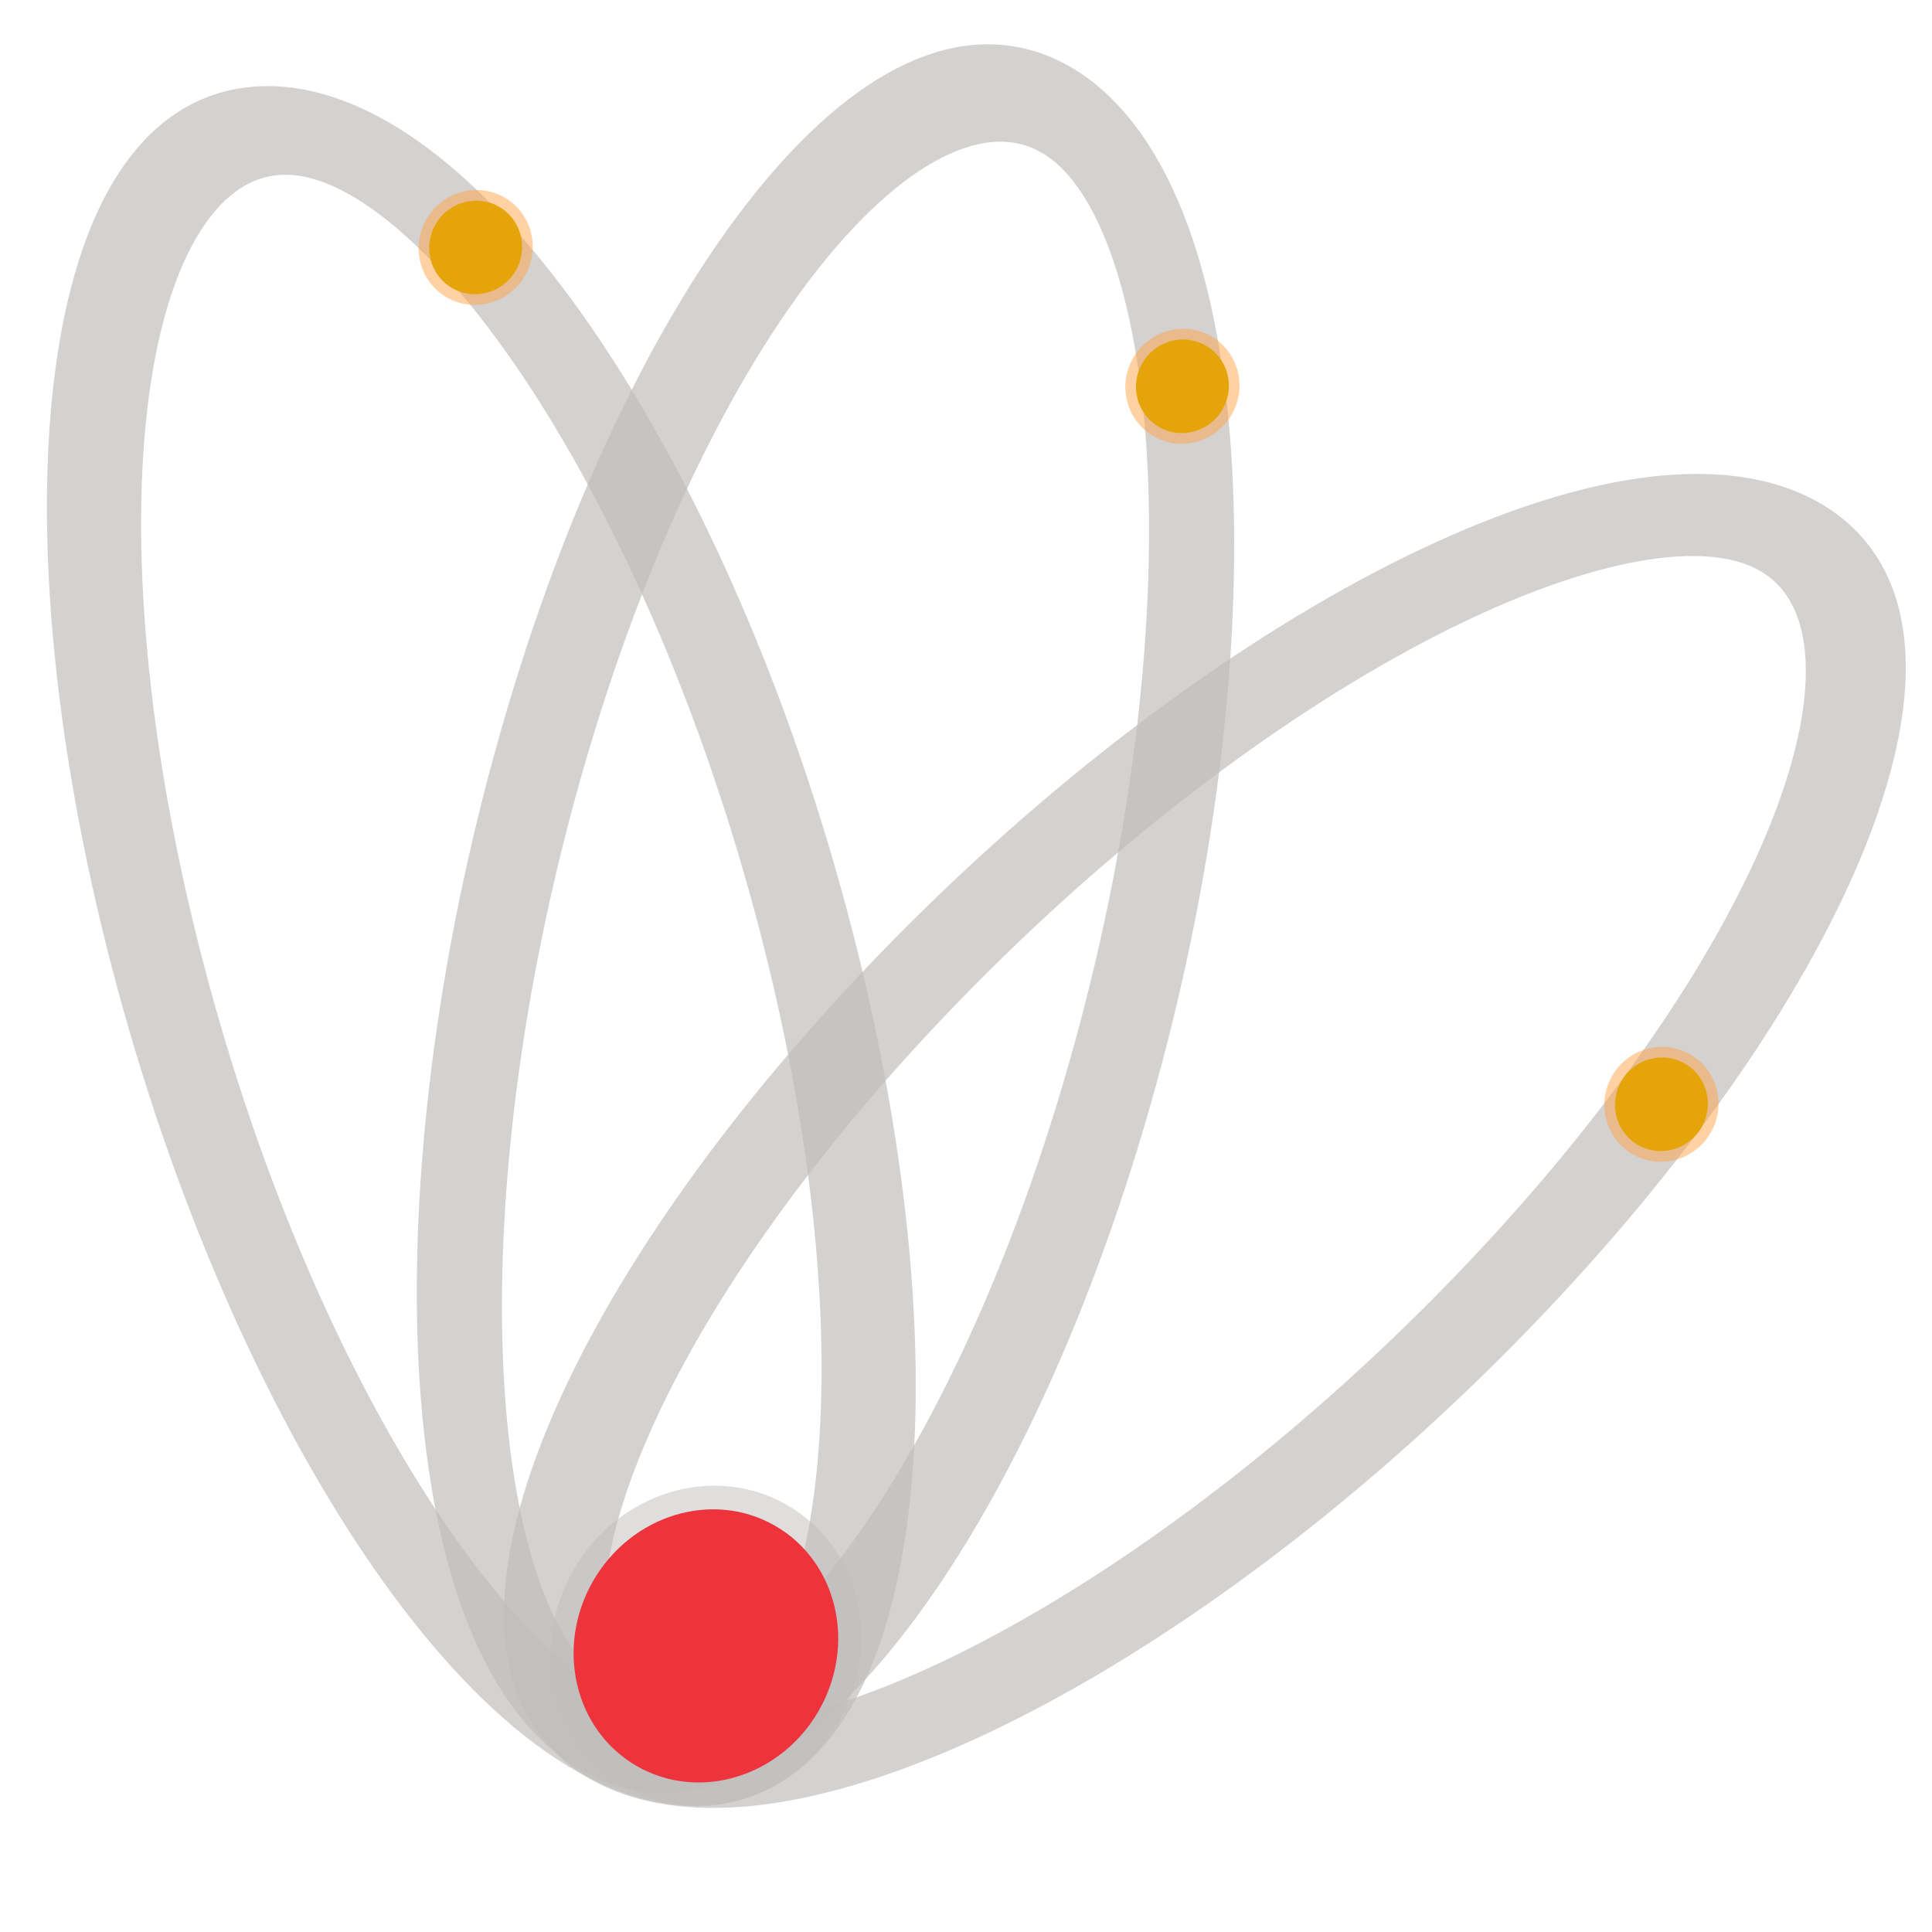
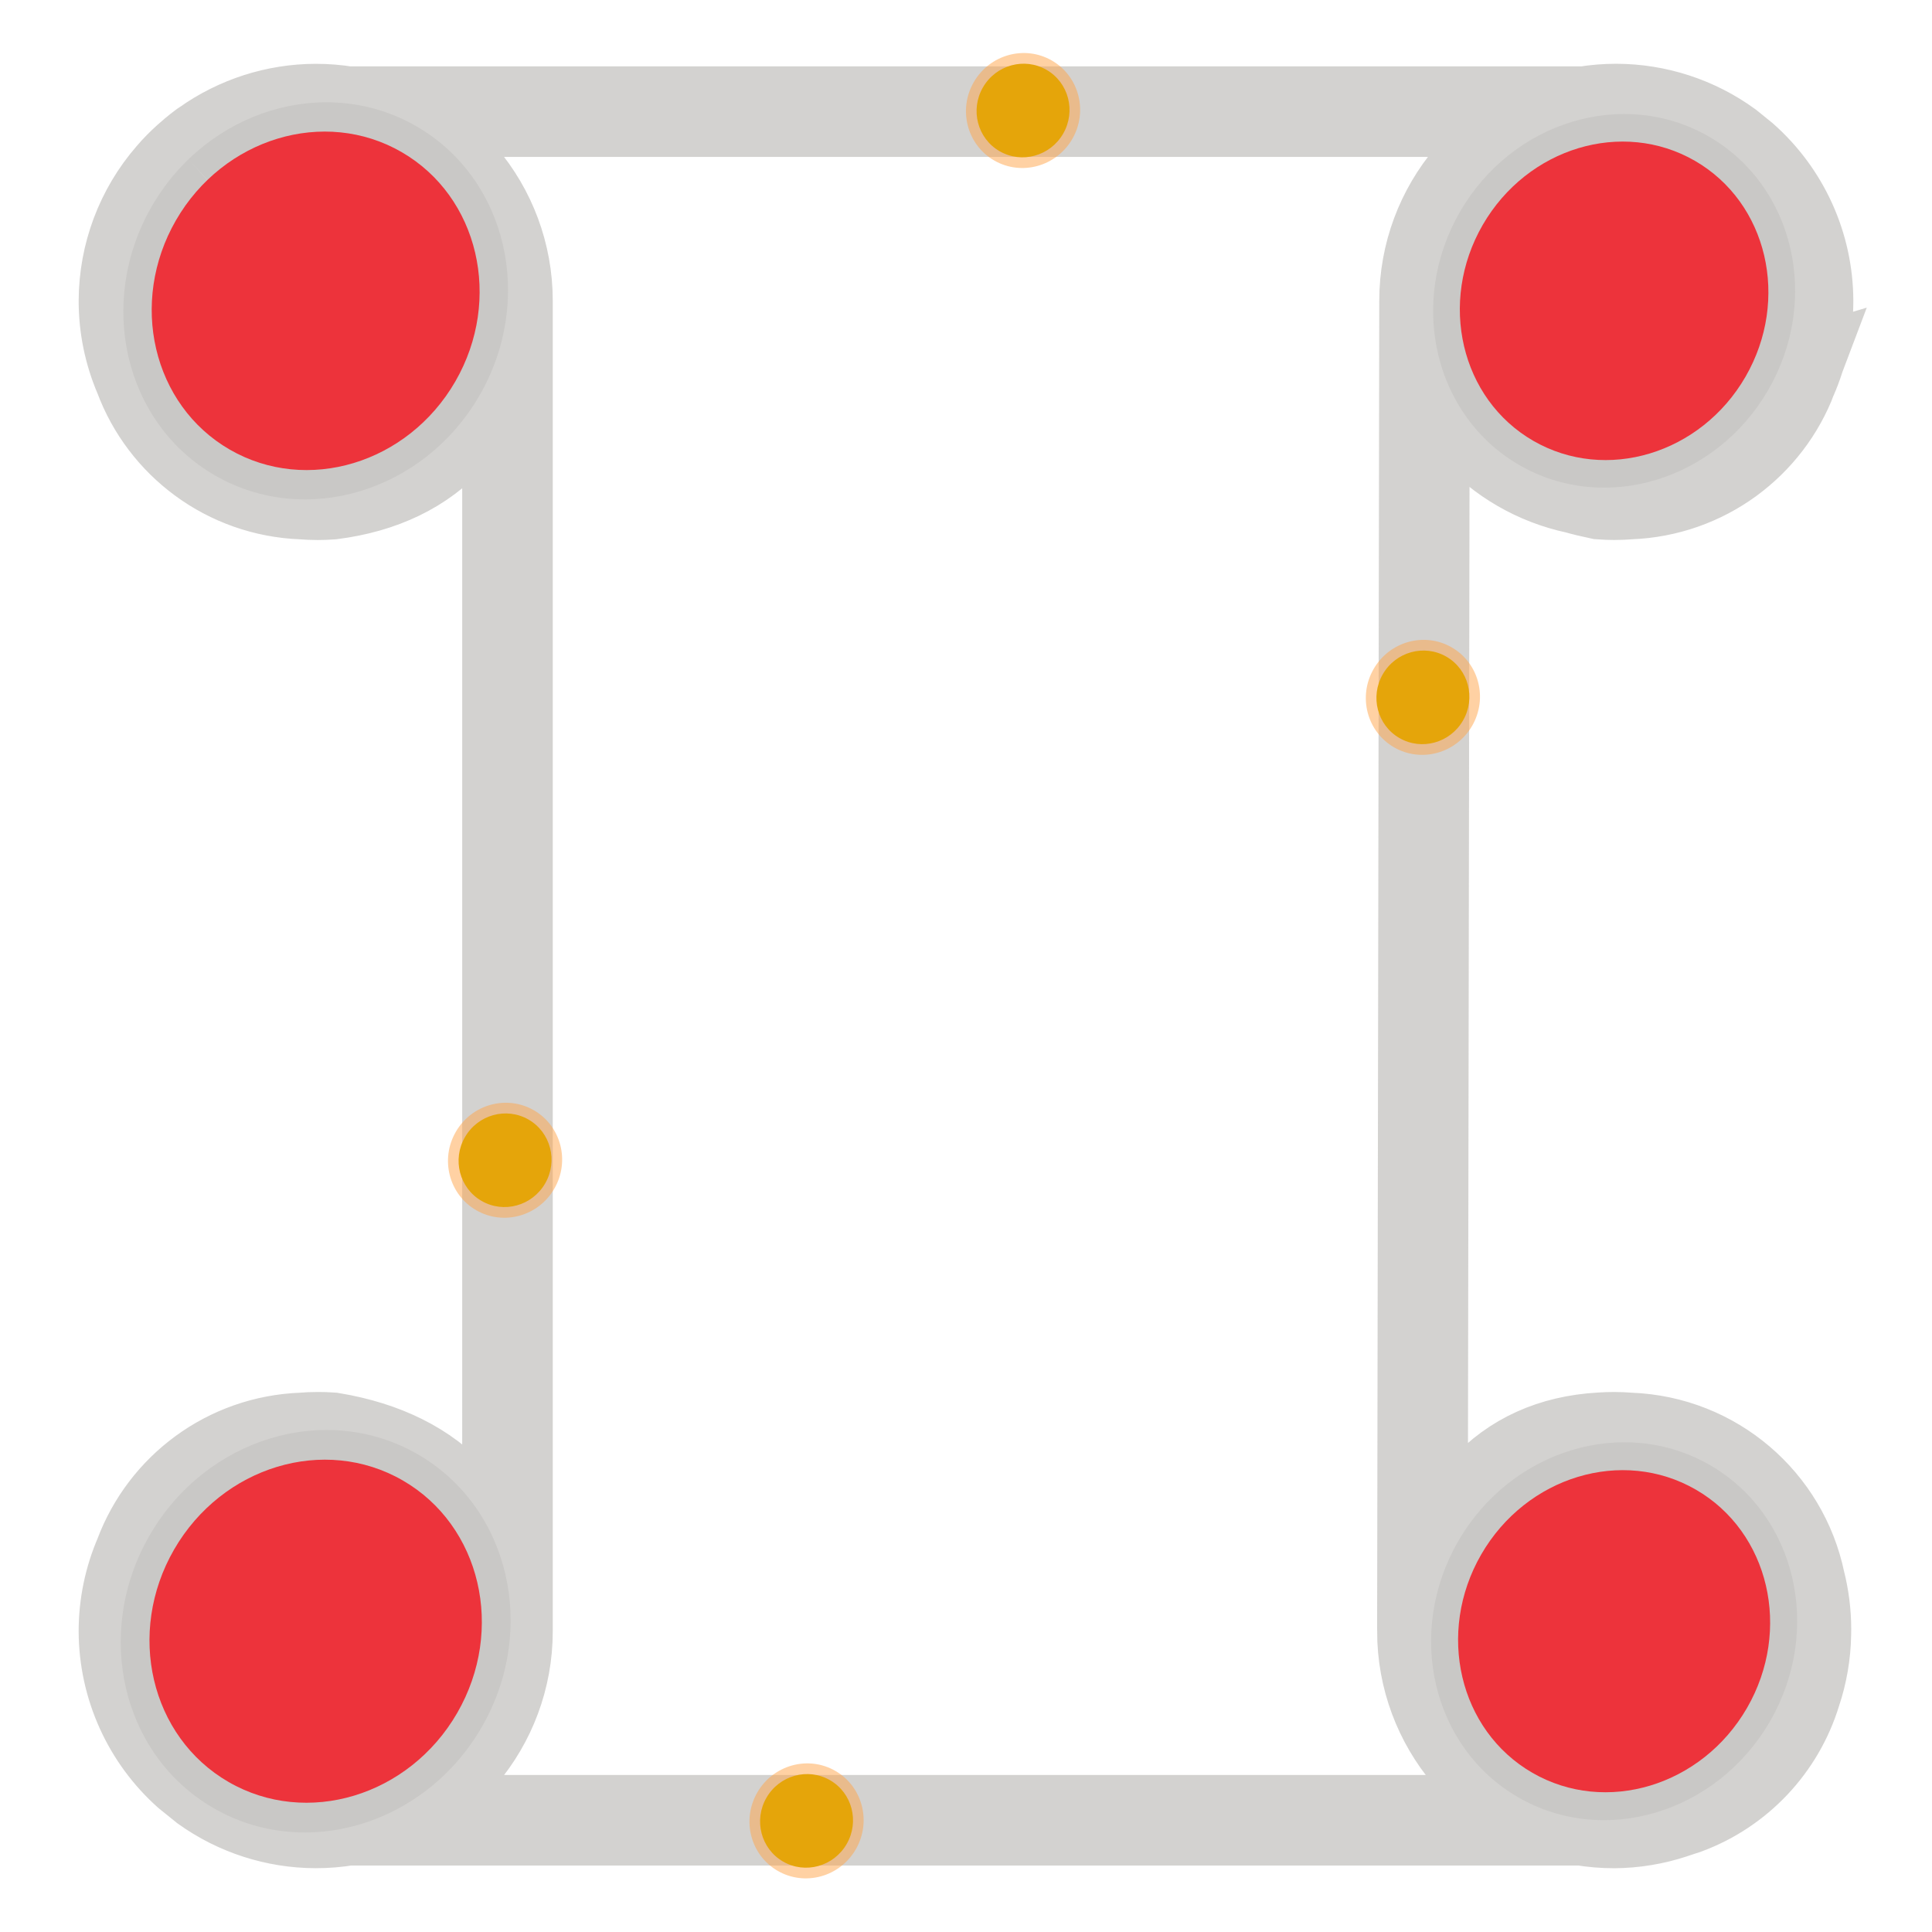
- <svg xmlns="http://www.w3.org/2000/svg" xmlns:xlink="http://www.w3.org/1999/xlink" width="64" height="64" viewBox="0 0 64 64" fill="none" version="1.1" id="svg1">
+ <svg xmlns="http://www.w3.org/2000/svg" width="64" height="64" viewBox="0 0 64 64" fill="none" version="1.1" id="svg1">
  <defs id="defs1" />
  <g id="g1" transform="rotate(-15,20.59287,27.74706)">
-     <ellipse style="fill:none;fill-opacity:1;stroke:#c0bfbc;stroke-width:3.03;stroke-linejoin:round;stroke-dasharray:none;stroke-opacity:0.696;paint-order:stroke markers fill" id="path25-9-10" cx="-39.822" cy="-6.382" rx="10.752" ry="27.909" transform="matrix(-0.7446755,-0.6674267,0.5063936,-0.8623024,0,0)" />
-     <ellipse style="fill:none;fill-opacity:1;stroke:#c0bfbc;stroke-width:3.03;stroke-linejoin:round;stroke-dasharray:none;stroke-opacity:0.696;paint-order:stroke markers fill" id="path25-9-10-4" cx="-56.287" cy="1.06" rx="10.752" ry="27.909" transform="matrix(-0.6674267,-0.7446755,-0.8623024,0.5063936,0,0)" />
-     <ellipse style="fill:none;fill-opacity:1;stroke:#c0bfbc;stroke-width:3.03;stroke-linejoin:round;stroke-dasharray:none;stroke-opacity:0.696;paint-order:stroke markers fill" id="path25-9-4-1" cx="15.708" cy="26.783" rx="10.752" ry="27.909" transform="matrix(0.9786213,0.2056707,-0.00739854,0.9999726,0,0)" />
-     <g id="use10-6" transform="matrix(-1.294418,1.294418,-1.294418,-1.294418,-120.0363,187.9877)">
-       <ellipse style="fill:#ffa348;fill-opacity:0.502;stroke:none;stroke-width:1.722;stroke-linejoin:round;stroke-dasharray:none;stroke-opacity:1;paint-order:stroke markers fill" id="ellipse5-4" cx="-124.146" cy="-15.203" rx="1.044" ry="1.029" transform="scale(1,-1)" />
-       <ellipse style="fill:#e5a50a;fill-opacity:1;stroke:none;stroke-width:1.403;stroke-linejoin:round;stroke-dasharray:none;stroke-opacity:1;paint-order:stroke markers fill" id="ellipse6-0" cx="-124.146" cy="-15.203" rx="0.85" ry="0.838" transform="scale(1,-1)" />
-     </g>
-     <g id="g1-13" transform="rotate(15,-102.2622,-22.11319)">
-       <g id="g3-9-6-9" transform="matrix(0.9691319,0,0,0.9691319,-22.20914,-113.4614)">
-         <g id="g1-1-5-3">
-           <path id="path24-37-3-7" style="fill:#c0bfbc;fill-opacity:0.5;stroke:none;stroke-width:3.759;stroke-linejoin:round;stroke-dasharray:none;stroke-opacity:1;paint-order:stroke markers fill" d="m -121.707,-7.059 a 2.191,2.335 0 0 0 -2.191,2.334 2.191,2.335 0 0 0 2.191,2.334 2.191,2.335 0 0 0 2.191,-2.334 2.191,2.335 0 0 0 -2.191,-2.334 z" transform="matrix(2.062667,1.190881,1.190881,-2.062667,312.7099,273.9642)" />
-           <path id="path24-3-8-7-5" style="fill:#ed333b;fill-opacity:1;stroke:none;stroke-width:3.759;stroke-linejoin:round;stroke-dasharray:none;stroke-opacity:1;paint-order:stroke markers fill" d="m -121.707,-7.059 a 2.191,2.335 0 0 0 -2.191,2.334 2.191,2.335 0 0 0 2.191,2.334 2.191,2.335 0 0 0 2.191,-2.334 2.191,2.335 0 0 0 -2.191,-2.334 z" transform="matrix(1.758274,1.01514,1.01514,-1.758274,274.8323,254.0132)" />
+     <path id="path1" style="fill:#3d3846;fill-opacity:0.098;stroke:#77767b;stroke-width:1;stroke-dasharray:none" d="m -291.784,-158.203 -0.002,0.008 c -0.008,-0.002 -0.016,-0.004 -0.025,-0.007 -1.995,-0.535 -4.237,1.36 -5.006,4.231 -0.77,2.872 0.224,5.633 2.22,6.167 0.084,0.022 0.17,0.041 0.256,0.054 l 5.592,1.498 -8.983,33.526 -0.319,1.189 -5.492,-1.472 c -0.129,-0.058 -0.261,-0.106 -0.397,-0.143 -1.995,-0.535 -4.237,1.36 -5.006,4.231 -0.77,2.872 0.224,5.633 2.22,6.167 0.189,0.051 0.383,0.081 0.581,0.089 l 42.374,11.354 c 0.175,0.092 0.357,0.163 0.546,0.213 1.995,0.535 4.237,-1.36 5.006,-4.231 0.77,-2.872 -0.224,-5.633 -2.22,-6.167 -0.136,-0.036 -0.274,-0.061 -0.415,-0.075 l -5.79,-1.551 9.302,-34.715 5.943,1.592 c 0.082,0.031 0.165,0.058 0.249,0.081 1.995,0.535 4.237,-1.36 5.006,-4.231 0.766,-2.859 -0.215,-5.611 -2.197,-6.161 l 0.002,-0.008 z" />
+     <ellipse style="fill:#3d3846;fill-opacity:0.098;stroke:#77767b;stroke-width:0.992;stroke-dasharray:none" id="ellipse3-0" cx="-362.617" cy="-56.479" transform="rotate(15)" rx="3.74" ry="5.383" />
+     <path id="rect5" style="fill:none;fill-opacity:0.098;stroke:#c0bfbc;stroke-width:3;stroke-dasharray:none;stroke-opacity:0.698" d="m 13.205,2.002 c 1.231,-0.459 2.574,-0.525 3.844,-0.189 0.339,0.09 0.67,0.209 0.989,0.354 L 17.54,2.033 c -0.145,-0.05 -0.291,-0.095 -0.439,-0.134 -0.166,-0.044 -0.336,-0.083 -0.506,-0.113 C 15.426,1.52 14.256,1.617 13.205,2.002 l -0.071,0.023 c -0.12,0.047 -0.238,0.098 -0.354,0.152 0.117,-0.053 0.234,-0.106 0.354,-0.152 m 4.904,0.141 c 2.826,1.286 4.308,4.427 3.504,7.426 l -0.001,0.004 -11.404,42.561 -10e-4,0.004 C 9.333,55.155 6.486,57.133 3.4,56.84 L 42.903,67.425 C 40.085,66.135 38.609,62.999 39.411,60.005 c 0.896,-1.875 1.955,-3.201 3.179,-3.979 -1.534,0.807 -2.672,2.205 -3.15,3.871 L 50.886,17.454 c 0.804,-2.999 3.657,-4.978 6.747,-4.679 z M 51.032,21.216 c -0.428,-1.21 -0.479,-2.522 -0.147,-3.762 -0.284,1.399 -0.235,2.653 0.147,3.762 l 0.326,0.761 c 0.609,1.197 1.581,2.17 2.777,2.78 -1.288,-0.768 -2.215,-1.695 -2.777,-2.78 m -8.768,34.049 c 1.414,-0.743 3.057,-0.926 4.6,-0.512 3.388,0.908 5.399,4.391 4.491,7.779 -0.007,0.028 -0.015,0.055 -0.022,0.083 0.015,-0.05 0.029,-0.101 0.043,-0.152 0.137,-0.512 0.208,-1.04 0.215,-1.57 0.154,-2.705 -1.544,-5.229 -4.215,-6.055 -0.162,-0.058 -0.324,-0.109 -0.491,-0.154 -0.148,-0.04 -0.299,-0.075 -0.449,-0.104 -1.555,-0.321 -2.946,-0.092 -4.171,0.686 z m 9.069,7.35 c -0.135,0.458 -0.323,0.9 -0.557,1.317 -0.083,0.164 -0.173,0.322 -0.269,0.476 0.367,-0.551 0.646,-1.156 0.826,-1.793 z m -5.327,4.576 c 1.834,-0.229 3.477,-1.245 4.501,-2.783 -0.988,1.58 -2.658,2.607 -4.501,2.783 l -0.472,0.027 c -0.474,0.008 -0.954,-0.041 -1.436,-0.15 m 0,0 c -0.169,-0.031 -0.335,-0.068 -0.502,-0.112 -0.148,-0.04 -0.296,-0.086 -0.441,-0.136 l -0.579,-0.155 c 0.323,0.147 0.657,0.267 1,0.359 0.638,0.166 1.299,0.232 1.958,0.195 M -0.891,54.554 c 0.719,0.865 1.688,1.537 2.839,1.893 0.162,0.058 0.328,0.11 0.494,0.155 0.148,0.039 0.296,0.073 0.446,0.101 l 0.511,0.137 C 3.047,56.807 2.697,56.743 2.355,56.651 1.081,56.306 -0.053,55.573 -0.891,54.554 L -1.296,53.999 c -0.685,-1.048 -1.043,-2.305 -0.969,-3.606 0.006,-0.531 0.077,-1.059 0.215,-1.572 0.137,-0.512 0.34,-1.005 0.599,-1.467 0.139,-0.276 0.297,-0.537 0.473,-0.783 -0.539,0.68 -0.934,1.464 -1.159,2.302 -0.463,1.751 -0.158,3.616 0.84,5.127 M 10.137,52.157 c 0.419,-1.569 0.221,-3.24 -0.553,-4.667 0.66,1.282 0.846,2.838 0.553,4.667 z M 9.584,47.489 C 8.923,46.206 7.784,45.198 6.168,44.463 6.024,44.413 5.879,44.369 5.731,44.33 5.565,44.285 5.395,44.247 5.225,44.217 2.81,43.667 0.391,44.655 -0.978,46.57 0.595,44.586 3.197,43.726 5.642,44.381 c 1.685,0.451 3.11,1.575 3.941,3.108 z M 21.541,9.596 c -0.751,1.785 -1.733,3.067 -2.948,3.847 1.452,-0.842 2.512,-2.225 2.948,-3.847 z m -2.948,3.847 c -1.462,0.848 -3.2,1.078 -4.832,0.64 -2.452,-0.657 -4.278,-2.711 -4.642,-5.223 0.221,2.35 1.826,4.423 4.199,5.157 0.162,0.058 0.326,0.109 0.492,0.154 0.148,0.039 0.297,0.073 0.448,0.102 1.676,0.226 3.122,-0.051 4.335,-0.83 z M 9.119,8.859 C 9.091,8.564 9.085,8.263 9.102,7.961 9.109,7.43 9.184,6.903 9.321,6.39 9.458,5.878 9.657,5.384 9.917,4.922 10.374,4.015 11.043,3.26 11.846,2.703 10.583,3.555 9.669,4.833 9.27,6.304 9.046,7.136 8.995,8.006 9.119,8.859 Z M 11.846,2.703 c 0.219,-0.152 0.45,-0.285 0.687,-0.406 -0.237,0.121 -0.467,0.257 -0.687,0.406 z M 12.533,2.297 c 0.081,-0.042 0.163,-0.082 0.246,-0.12 -0.083,0.038 -0.165,0.078 -0.246,0.12 z M 62.31,15.604 c 1.004,1.513 1.312,3.383 0.847,5.139 -0.226,0.843 -0.622,1.63 -1.166,2.312 0.179,-0.249 0.339,-0.515 0.48,-0.794 0.26,-0.463 0.461,-0.957 0.598,-1.47 0.137,-0.512 0.21,-1.04 0.216,-1.57 0.074,-1.305 -0.286,-2.567 -0.976,-3.618 l -0.366,-0.505 c -0.841,-1.04 -1.989,-1.787 -3.279,-2.136 -0.338,-0.091 -0.683,-0.153 -1.032,-0.187 l 0.498,0.133 c 0.15,0.029 0.301,0.064 0.449,0.104 0.166,0.045 0.329,0.096 0.491,0.154 1.169,0.361 2.151,1.048 2.873,1.933 m 0.048,7.955 c -1.575,1.978 -4.173,2.834 -6.615,2.178 -0.429,-0.115 -0.845,-0.274 -1.241,-0.476 0.227,0.136 0.466,0.266 0.716,0.392 0.145,0.051 0.291,0.096 0.439,0.136 0.166,0.044 0.334,0.082 0.504,0.113 2.412,0.548 4.829,-0.434 6.198,-2.343 z" />
+     <g id="g17" transform="matrix(1.139026,0.305201,-0.305201,1.139026,15.39702,27.90206)">
+       <g id="g16" transform="matrix(0.9691319,0,0,0.9691319,-22.20914,-113.4614)">
+         <g id="g15">
+           <path id="path14" style="fill:#c0bfbc;fill-opacity:0.5;stroke:none;stroke-width:3.759;stroke-linejoin:round;stroke-dasharray:none;stroke-opacity:1;paint-order:stroke markers fill" d="m -121.707,-7.059 a 2.191,2.335 0 0 0 -2.191,2.334 2.191,2.335 0 0 0 2.191,2.334 2.191,2.335 0 0 0 2.191,-2.334 2.191,2.335 0 0 0 -2.191,-2.334 z" transform="matrix(2.062667,1.190881,1.190881,-2.062667,312.7099,273.9642)" />
+           <path id="path15" style="fill:#ed333b;fill-opacity:1;stroke:none;stroke-width:3.759;stroke-linejoin:round;stroke-dasharray:none;stroke-opacity:1;paint-order:stroke markers fill" d="m -121.707,-7.059 a 2.191,2.335 0 0 0 -2.191,2.334 2.191,2.335 0 0 0 2.191,2.334 2.191,2.335 0 0 0 2.191,-2.334 2.191,2.335 0 0 0 -2.191,-2.334 z" transform="matrix(1.758274,1.01514,1.01514,-1.758274,274.8323,254.0132)" />
        </g>
      </g>
    </g>
-     <use x="0" y="0" xlink:href="#use10-6" id="use1" transform="translate(21.42441,10.50162)" />
-     <use x="0" y="0" xlink:href="#use1" id="use2" transform="translate(9.1714,27.08094)" />
+     <g id="g20" transform="matrix(1.126291,0.3017886,-0.3017886,1.126291,27.14045,-14.28964)">
+       <g id="g19" transform="matrix(0.9691319,0,0,0.9691319,-22.20914,-113.4614)">
+         <g id="g18">
+           <path id="path17" style="fill:#c0bfbc;fill-opacity:0.5;stroke:none;stroke-width:3.759;stroke-linejoin:round;stroke-dasharray:none;stroke-opacity:1;paint-order:stroke markers fill" d="m -121.707,-7.059 a 2.191,2.335 0 0 0 -2.191,2.334 2.191,2.335 0 0 0 2.191,2.334 2.191,2.335 0 0 0 2.191,-2.334 2.191,2.335 0 0 0 -2.191,-2.334 z" transform="matrix(2.062667,1.190881,1.190881,-2.062667,312.7099,273.9642)" />
+           <path id="path18" style="fill:#ed333b;fill-opacity:1;stroke:none;stroke-width:3.759;stroke-linejoin:round;stroke-dasharray:none;stroke-opacity:1;paint-order:stroke markers fill" d="m -121.707,-7.059 a 2.191,2.335 0 0 0 -2.191,2.334 2.191,2.335 0 0 0 2.191,2.334 2.191,2.335 0 0 0 2.191,-2.334 2.191,2.335 0 0 0 -2.191,-2.334 z" transform="matrix(1.758274,1.01514,1.01514,-1.758274,274.8323,254.0132)" />
+         </g>
+       </g>
+     </g>
+     <g id="g23" transform="matrix(1.196947,0.320721,-0.320721,1.196947,-16.27696,-27.51557)">
+       <g id="g22" transform="matrix(0.9691319,0,0,0.9691319,-22.20914,-113.4614)">
+         <path id="path20" style="fill:#c0bfbc;fill-opacity:0.5;stroke:none;stroke-width:3.759;stroke-linejoin:round;stroke-dasharray:none;stroke-opacity:1;paint-order:stroke markers fill" d="m -121.707,-7.059 a 2.191,2.335 0 0 0 -2.191,2.334 2.191,2.335 0 0 0 2.191,2.334 2.191,2.335 0 0 0 2.191,-2.334 2.191,2.335 0 0 0 -2.191,-2.334 z" transform="matrix(2.062667,1.190881,1.190881,-2.062667,312.7099,273.9642)" />
+         <path id="path21" style="fill:#ed333b;fill-opacity:1;stroke:none;stroke-width:3.759;stroke-linejoin:round;stroke-dasharray:none;stroke-opacity:1;paint-order:stroke markers fill" d="m -121.707,-7.059 a 2.191,2.335 0 0 0 -2.191,2.334 2.191,2.335 0 0 0 2.191,2.334 2.191,2.335 0 0 0 2.191,-2.334 2.191,2.335 0 0 0 -2.191,-2.334 z" transform="matrix(1.758274,1.01514,1.01514,-1.758274,274.8323,254.0132)" />
+       </g>
+     </g>
+     <g id="g26" transform="matrix(1.213145,0.3250611,-0.3250611,1.213145,-28.11203,14.57355)">
+       <g id="g25" transform="matrix(0.9691319,0,0,0.9691319,-22.20914,-113.4614)">
+         <g id="g24">
+           <path id="path23" style="fill:#c0bfbc;fill-opacity:0.5;stroke:none;stroke-width:3.759;stroke-linejoin:round;stroke-dasharray:none;stroke-opacity:1;paint-order:stroke markers fill" d="m -121.707,-7.059 a 2.191,2.335 0 0 0 -2.191,2.334 2.191,2.335 0 0 0 2.191,2.334 2.191,2.335 0 0 0 2.191,-2.334 2.191,2.335 0 0 0 -2.191,-2.334 z" transform="matrix(2.062667,1.190881,1.190881,-2.062667,312.7099,273.9642)" />
+           <path id="path24" style="fill:#ed333b;fill-opacity:1;stroke:none;stroke-width:3.759;stroke-linejoin:round;stroke-dasharray:none;stroke-opacity:1;paint-order:stroke markers fill" d="m -121.707,-7.059 a 2.191,2.335 0 0 0 -2.191,2.334 2.191,2.335 0 0 0 2.191,2.334 2.191,2.335 0 0 0 2.191,-2.334 2.191,2.335 0 0 0 -2.191,-2.334 z" transform="matrix(1.758274,1.01514,1.01514,-1.758274,274.8323,254.0132)" />
+         </g>
+       </g>
+     </g>
+     <g id="g27" transform="matrix(-1.294418,1.294418,-1.294418,-1.294418,-101.347,188.2992)">
+       <ellipse style="fill:#ffa348;fill-opacity:0.502;stroke:none;stroke-width:1.722;stroke-linejoin:round;stroke-dasharray:none;stroke-opacity:1;paint-order:stroke markers fill" id="ellipse26" cx="-124.146" cy="-15.203" rx="1.044" ry="1.029" transform="scale(1,-1)" />
+       <ellipse style="fill:#e5a50a;fill-opacity:1;stroke:none;stroke-width:1.403;stroke-linejoin:round;stroke-dasharray:none;stroke-opacity:1;paint-order:stroke markers fill" id="ellipse27" cx="-124.146" cy="-15.203" rx="0.85" ry="0.838" transform="scale(1,-1)" />
+     </g>
+     <g id="g29" transform="matrix(-1.294418,1.294418,-1.294418,-1.294418,-126.9215,217.4471)">
+       <ellipse style="fill:#ffa348;fill-opacity:0.502;stroke:none;stroke-width:1.722;stroke-linejoin:round;stroke-dasharray:none;stroke-opacity:1;paint-order:stroke markers fill" id="ellipse28" cx="-124.146" cy="-15.203" rx="1.044" ry="1.029" transform="scale(1,-1)" />
+       <ellipse style="fill:#e5a50a;fill-opacity:1;stroke:none;stroke-width:1.403;stroke-linejoin:round;stroke-dasharray:none;stroke-opacity:1;paint-order:stroke markers fill" id="ellipse29" cx="-124.146" cy="-15.203" rx="0.85" ry="0.838" transform="scale(1,-1)" />
+     </g>
+     <g id="g31" transform="matrix(-1.294418,1.294418,-1.294418,-1.294418,-122.9387,241.1704)">
+       <ellipse style="fill:#ffa348;fill-opacity:0.502;stroke:none;stroke-width:1.722;stroke-linejoin:round;stroke-dasharray:none;stroke-opacity:1;paint-order:stroke markers fill" id="ellipse30" cx="-124.146" cy="-15.203" rx="1.044" ry="1.029" transform="scale(1,-1)" />
+       <ellipse style="fill:#e5a50a;fill-opacity:1;stroke:none;stroke-width:1.403;stroke-linejoin:round;stroke-dasharray:none;stroke-opacity:1;paint-order:stroke markers fill" id="ellipse31" cx="-124.146" cy="-15.203" rx="0.85" ry="0.838" transform="scale(1,-1)" />
+     </g>
+     <g id="g33" transform="matrix(-1.294418,1.294418,-1.294418,-1.294418,-93.5841,210.5049)">
+       <ellipse style="fill:#ffa348;fill-opacity:0.502;stroke:none;stroke-width:1.722;stroke-linejoin:round;stroke-dasharray:none;stroke-opacity:1;paint-order:stroke markers fill" id="ellipse32" cx="-124.146" cy="-15.203" rx="1.044" ry="1.029" transform="scale(1,-1)" />
+       <ellipse style="fill:#e5a50a;fill-opacity:1;stroke:none;stroke-width:1.403;stroke-linejoin:round;stroke-dasharray:none;stroke-opacity:1;paint-order:stroke markers fill" id="ellipse33" cx="-124.146" cy="-15.203" rx="0.85" ry="0.838" transform="scale(1,-1)" />
+     </g>
  </g>
</svg>
